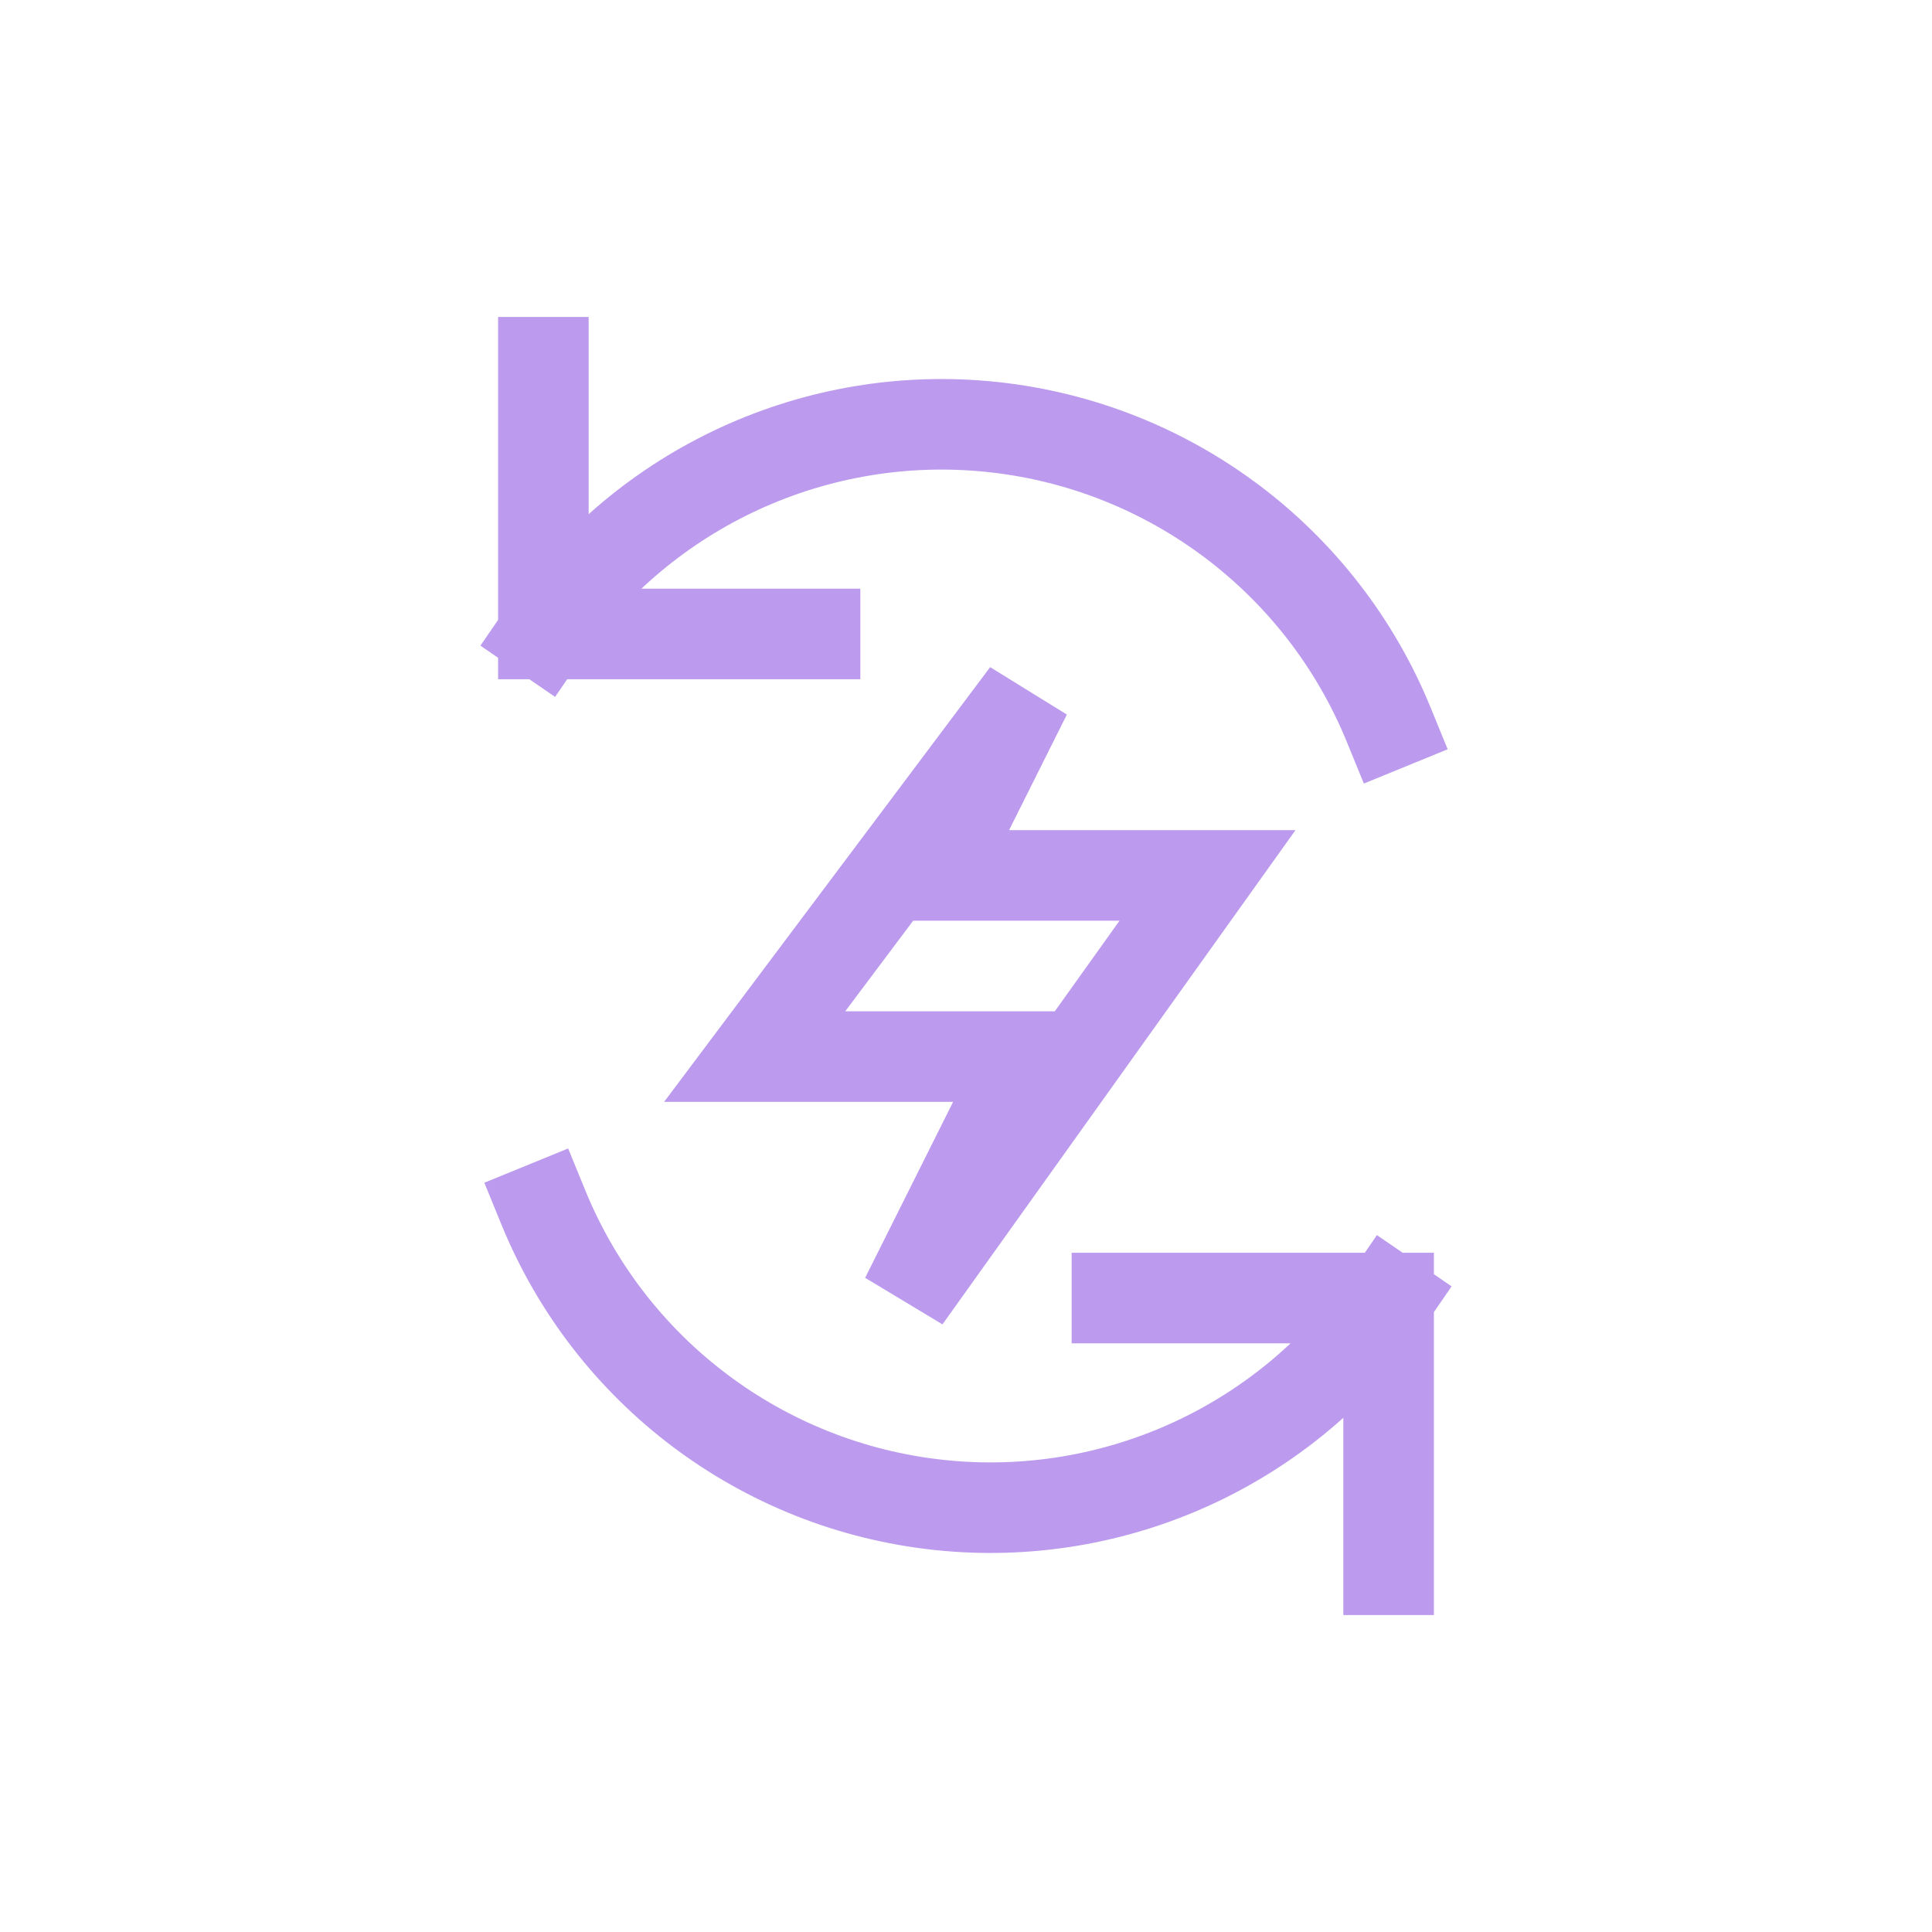
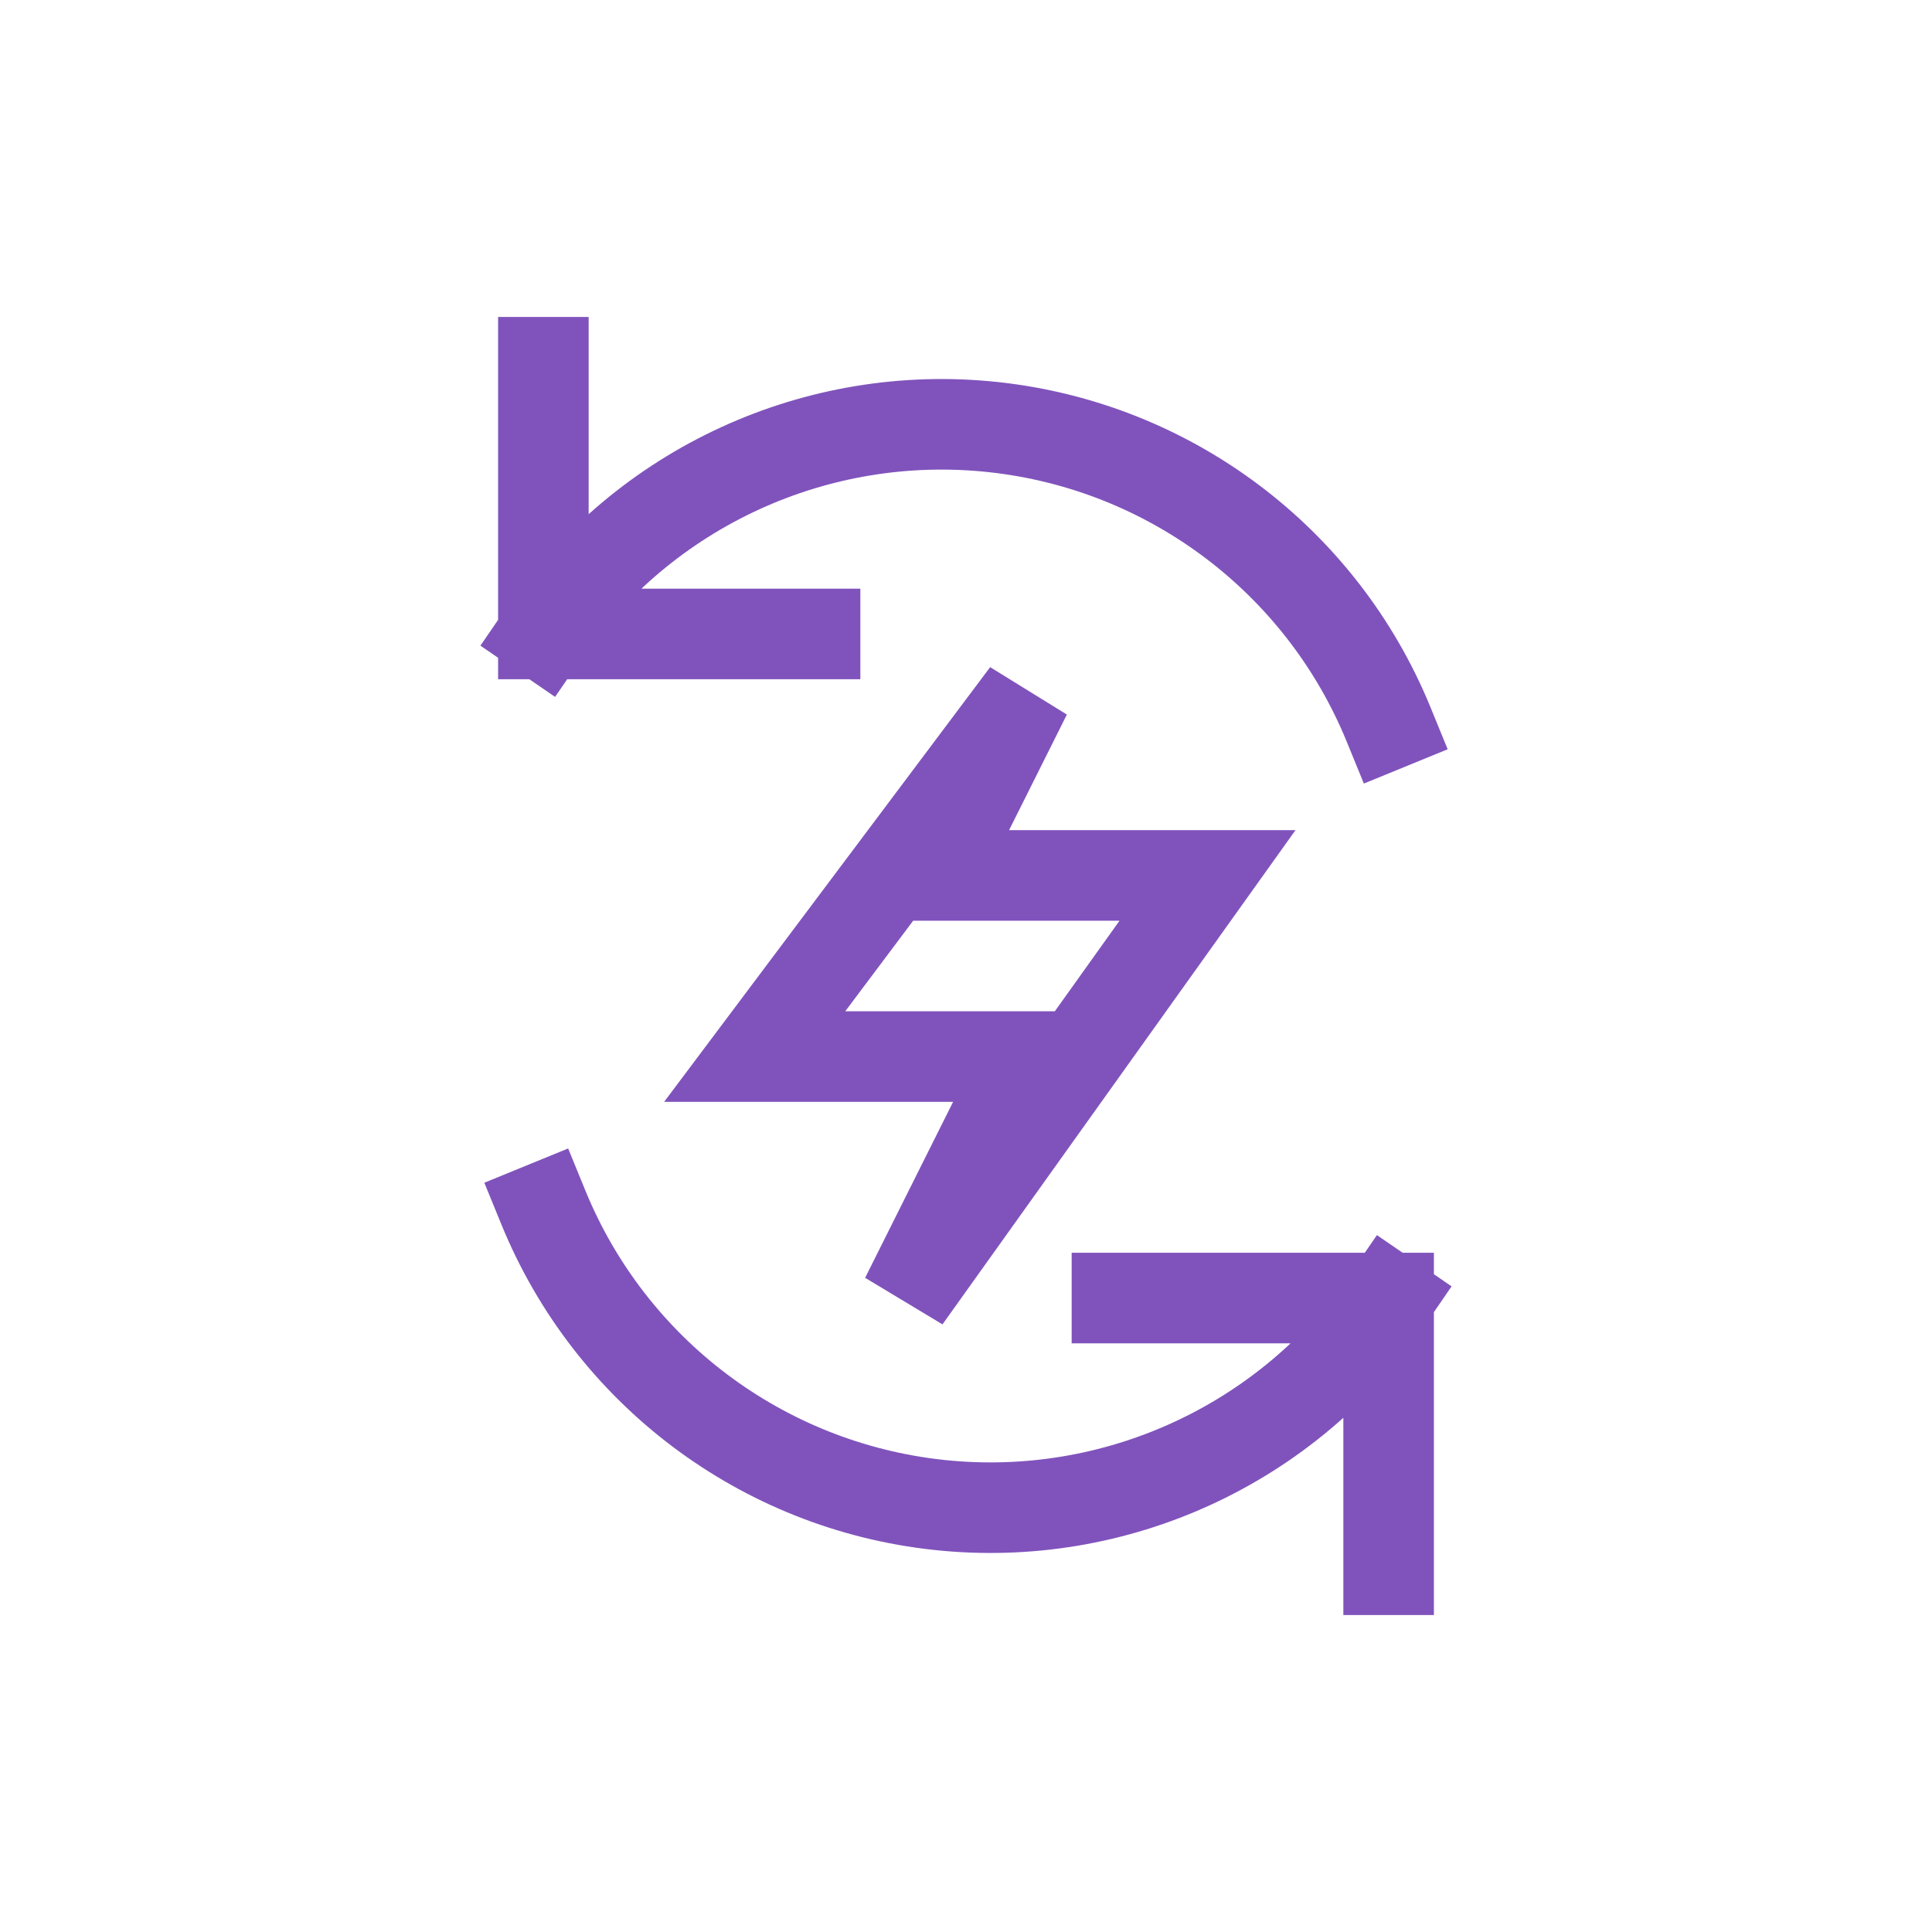
<svg xmlns="http://www.w3.org/2000/svg" viewBox="0 0 64 64">
-   <g fill="none" stroke="#BC9BEE" stroke-width="3" stroke-linecap="square" stroke-linejoin="miter">
+   <g fill="none" stroke="#8053BC" stroke-width="3" stroke-linecap="square" stroke-linejoin="miter">
    <path d="M46 24a16 16 0 0 0-28-3M18 21v-9M18 21h9M18 40a16 16 0 0 0 28 3M46 43v9M46 43h-9" />
    <path d="M34 23l-9 12h9l-4 8 10-14h-9z" />
  </g>
</svg>
